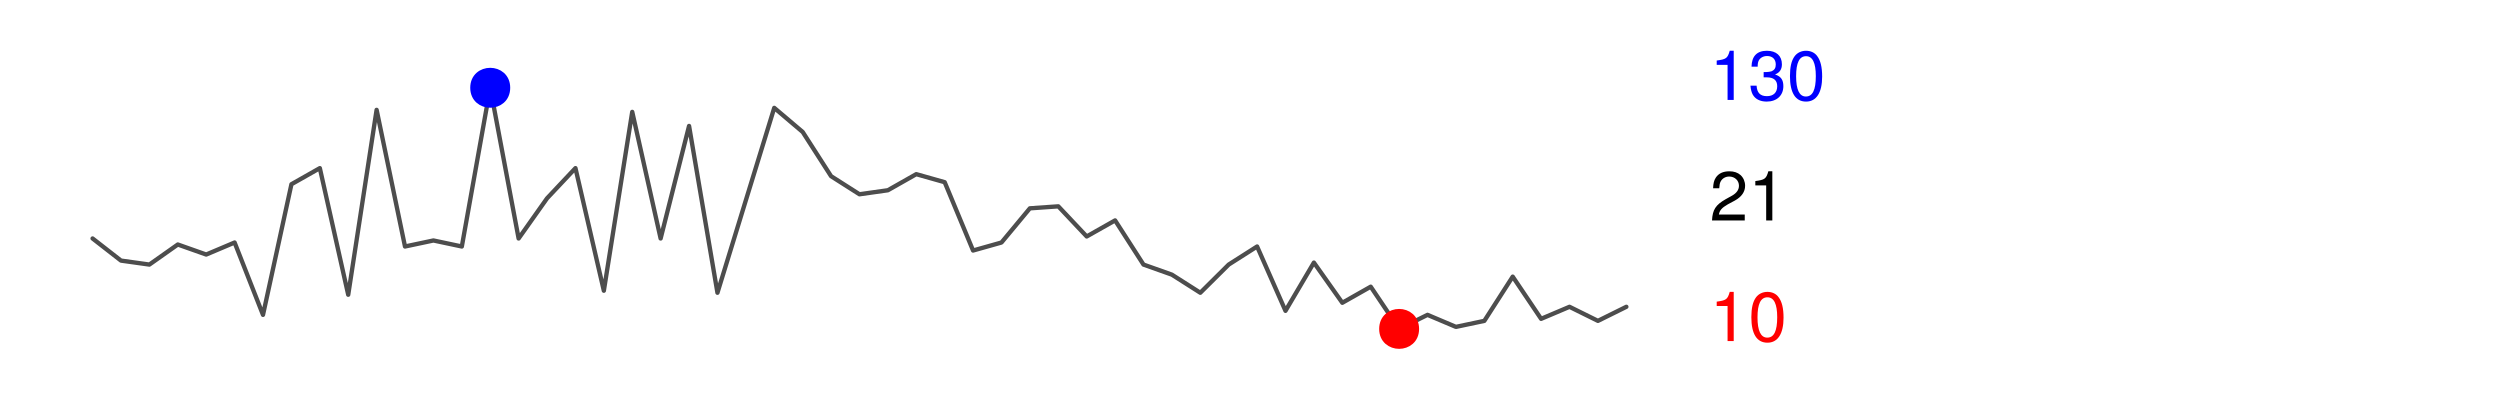
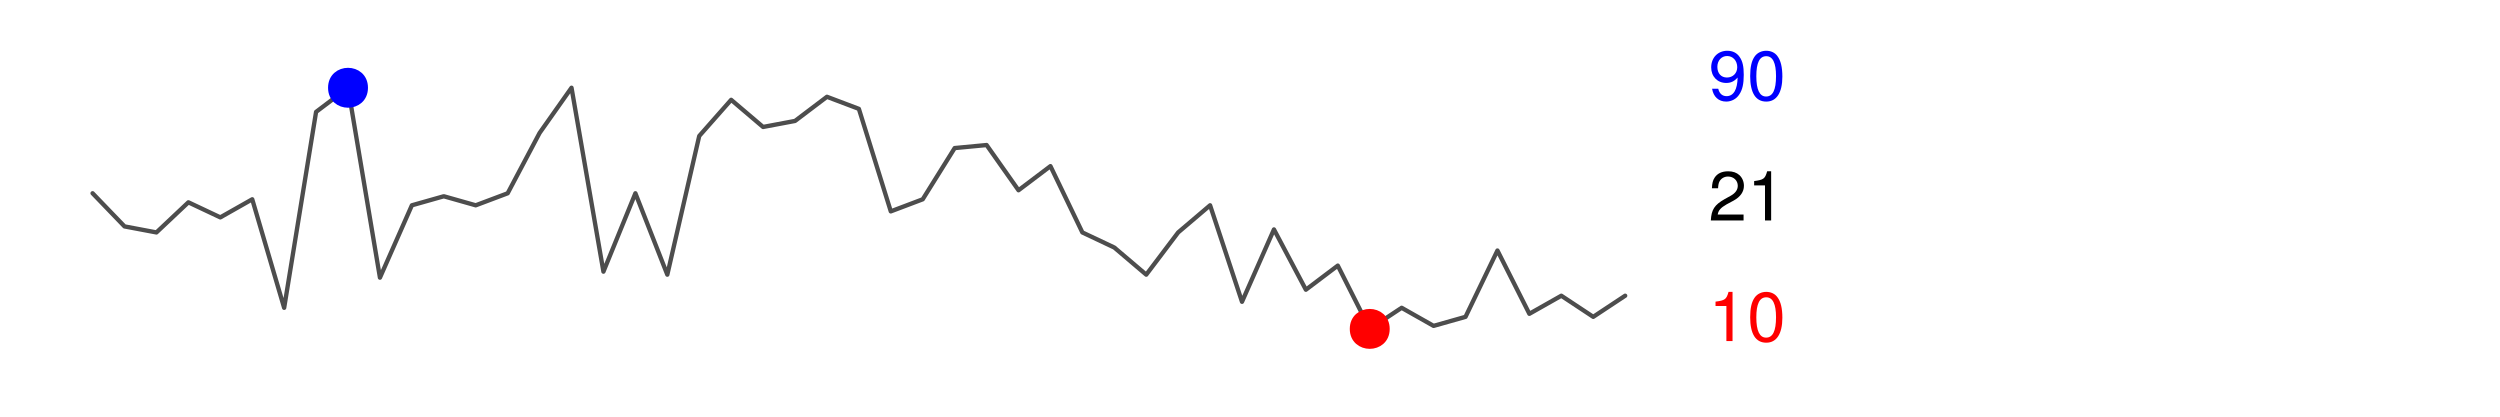
<svg xmlns="http://www.w3.org/2000/svg" xmlns:xlink="http://www.w3.org/1999/xlink" width="216pt" height="36pt" viewBox="0 0 216 36" version="1.1">
  <defs>
    <g>
      <symbol overflow="visible" id="glyph0-0">
        <path style="stroke:none;" d="" />
      </symbol>
      <symbol overflow="visible" id="glyph0-1">
        <path style="stroke:none;" d="M 1.547 -3.031 L 1.547 0 L 2.078 0 L 2.078 -4.25 L 1.734 -4.25 C 1.547 -3.594 1.422 -3.516 0.609 -3.406 L 0.609 -3.031 L 1.547 -3.031 Z M 1.547 -3.031 " />
      </symbol>
      <symbol overflow="visible" id="glyph0-2">
        <path style="stroke:none;" d="M 1.656 -4.25 C 1.25 -4.25 0.891 -4.078 0.672 -3.781 C 0.391 -3.406 0.266 -2.844 0.266 -2.062 C 0.266 -0.625 0.734 0.141 1.656 0.141 C 2.547 0.141 3.047 -0.625 3.047 -2.016 C 3.047 -2.844 2.906 -3.406 2.625 -3.781 C 2.406 -4.094 2.047 -4.25 1.656 -4.25 Z M 1.656 -3.781 C 2.219 -3.781 2.5 -3.203 2.5 -2.062 C 2.5 -0.859 2.219 -0.297 1.641 -0.297 C 1.078 -0.297 0.797 -0.891 0.797 -2.047 C 0.797 -3.219 1.078 -3.781 1.656 -3.781 Z M 1.656 -3.781 " />
      </symbol>
      <symbol overflow="visible" id="glyph0-3">
-         <path style="stroke:none;" d="M 1.328 -1.953 L 1.391 -1.953 L 1.609 -1.953 C 2.203 -1.953 2.5 -1.688 2.5 -1.188 C 2.5 -0.641 2.172 -0.328 1.609 -0.328 C 1.031 -0.328 0.75 -0.625 0.719 -1.234 L 0.188 -1.234 C 0.219 -0.891 0.281 -0.672 0.375 -0.484 C 0.594 -0.078 1.016 0.141 1.594 0.141 C 2.469 0.141 3.031 -0.391 3.031 -1.188 C 3.031 -1.734 2.828 -2.031 2.312 -2.203 C 2.719 -2.359 2.906 -2.656 2.906 -3.078 C 2.906 -3.812 2.422 -4.25 1.609 -4.25 C 0.75 -4.25 0.297 -3.781 0.281 -2.875 L 0.812 -2.875 C 0.812 -3.141 0.844 -3.281 0.906 -3.406 C 1.031 -3.641 1.297 -3.797 1.625 -3.797 C 2.094 -3.797 2.375 -3.516 2.375 -3.062 C 2.375 -2.766 2.266 -2.594 2.031 -2.484 C 1.891 -2.438 1.703 -2.406 1.328 -2.406 L 1.328 -1.953 Z M 1.328 -1.953 " />
+         <path style="stroke:none;" d="M 0.312 -0.969 C 0.422 -0.281 0.875 0.141 1.531 0.141 C 1.984 0.141 2.422 -0.094 2.656 -0.469 C 2.938 -0.875 3.047 -1.406 3.047 -2.172 C 3.047 -2.891 2.953 -3.344 2.688 -3.719 C 2.453 -4.062 2.094 -4.25 1.625 -4.25 C 0.812 -4.25 0.234 -3.656 0.234 -2.812 C 0.234 -2.031 0.766 -1.469 1.531 -1.469 C 1.938 -1.469 2.234 -1.609 2.516 -1.938 C 2.5 -0.906 2.172 -0.328 1.562 -0.328 C 1.188 -0.328 0.938 -0.562 0.844 -0.969 L 0.312 -0.969 Z M 1.609 -3.797 C 2.109 -3.797 2.484 -3.391 2.484 -2.828 C 2.484 -2.312 2.109 -1.938 1.594 -1.938 C 1.094 -1.938 0.766 -2.297 0.766 -2.859 C 0.766 -3.406 1.125 -3.797 1.609 -3.797 Z M 1.609 -3.797 " />
      </symbol>
      <symbol overflow="visible" id="glyph0-4">
        <path style="stroke:none;" d="M 3.031 -0.516 L 0.797 -0.516 C 0.859 -0.875 1.047 -1.094 1.562 -1.391 L 2.172 -1.719 C 2.766 -2.047 3.062 -2.484 3.062 -3 C 3.062 -3.359 2.922 -3.688 2.672 -3.922 C 2.422 -4.141 2.109 -4.25 1.703 -4.25 C 1.156 -4.25 0.766 -4.062 0.531 -3.703 C 0.375 -3.469 0.312 -3.203 0.297 -2.781 L 0.828 -2.781 C 0.844 -3.062 0.875 -3.234 0.953 -3.375 C 1.094 -3.641 1.375 -3.797 1.688 -3.797 C 2.172 -3.797 2.531 -3.453 2.531 -3 C 2.531 -2.656 2.328 -2.375 1.953 -2.156 L 1.391 -1.844 C 0.516 -1.344 0.25 -0.938 0.203 0 L 3.031 0 L 3.031 -0.516 Z M 3.031 -0.516 " />
      </symbol>
    </g>
    <clipPath id="clip1">
      <path d="M 0 0 L 217 0 L 217 37 L 0 37 Z M 0 0 " />
    </clipPath>
  </defs>
  <g id="surface0">
    <rect x="0" y="0" width="216" height="36" style="fill:rgb(100%,100%,100%);fill-opacity:0;stroke:none;" />
    <g clip-path="url(#clip1)" clip-rule="nonzero">
-       <path style="fill:none;stroke-width:0.375;stroke-linecap:round;stroke-linejoin:round;stroke:rgb(30.196%,30.196%,30.196%);stroke-opacity:1;stroke-miterlimit:10;" d="M 8 20.605 L 8 20.605 L 10.453 22.516 L 12.906 22.859 L 15.363 21.125 L 17.816 21.992 L 20.27 20.953 L 22.723 27.203 L 25.18 15.918 L 27.633 14.527 L 30.086 25.465 L 32.539 9.492 L 34.992 21.297 L 37.449 20.777 L 39.902 21.297 L 42.355 7.582 L 44.809 20.605 L 47.266 17.133 L 49.719 14.527 L 52.172 25.117 L 54.625 9.668 L 57.078 20.605 L 59.535 10.883 L 61.988 25.293 L 64.441 17.305 L 66.895 9.32 L 69.352 11.402 L 71.805 15.223 L 74.258 16.785 L 76.711 16.438 L 79.164 15.047 L 81.621 15.742 L 84.074 21.645 L 86.527 20.953 L 88.98 18 L 91.438 17.828 L 93.891 20.43 L 96.344 19.043 L 98.797 22.859 L 101.25 23.73 L 103.707 25.293 L 106.16 22.859 L 108.613 21.297 L 111.066 26.855 L 113.52 22.688 L 115.977 26.16 L 118.43 24.77 L 120.883 28.418 L 123.336 27.203 L 125.793 28.242 L 128.246 27.723 L 130.699 23.902 L 133.152 27.547 L 135.605 26.508 L 138.062 27.723 L 140.516 26.508 " />
-       <path style="fill-rule:nonzero;fill:rgb(100%,0%,0%);fill-opacity:1;stroke-width:0.75;stroke-linecap:round;stroke-linejoin:round;stroke:rgb(100%,0%,0%);stroke-opacity:1;stroke-miterlimit:10;" d="M 122.234 28.418 C 122.234 30.215 119.535 30.215 119.535 28.418 C 119.535 26.617 122.234 26.617 122.234 28.418 " />
-       <path style="fill-rule:nonzero;fill:rgb(0%,0%,100%);fill-opacity:1;stroke-width:0.75;stroke-linecap:round;stroke-linejoin:round;stroke:rgb(0%,0%,100%);stroke-opacity:1;stroke-miterlimit:10;" d="M 43.707 7.582 C 43.707 9.383 41.004 9.383 41.004 7.582 C 41.004 5.785 43.707 5.785 43.707 7.582 " />
+       <path style="fill:none;stroke-width:0.375;stroke-linecap:round;stroke-linejoin:round;stroke:rgb(30.196%,30.196%,30.196%);stroke-opacity:1;stroke-miterlimit:10;" d="M 8 16.699 L 8 16.699 L 10.758 19.562 L 13.516 20.082 L 16.277 17.48 L 19.035 18.781 L 21.793 17.219 L 24.551 26.594 L 27.309 9.668 L 30.07 7.582 L 32.828 23.988 L 35.586 17.738 L 38.344 16.957 L 41.102 17.738 L 43.863 16.699 L 46.621 11.488 L 49.379 7.582 L 52.137 23.469 L 54.898 16.699 L 57.656 23.73 L 60.414 11.75 L 63.172 8.625 L 65.93 10.969 L 68.691 10.449 L 71.449 8.363 L 74.207 9.406 L 76.965 18.262 L 79.723 17.219 L 82.484 12.793 L 85.242 12.531 L 88 16.438 L 90.758 14.355 L 93.516 20.082 L 96.277 21.387 L 99.035 23.73 L 101.793 20.082 L 104.551 17.738 L 107.309 26.074 L 110.07 19.824 L 112.828 25.031 L 115.586 22.949 L 118.344 28.418 L 121.102 26.594 L 123.863 28.156 L 126.621 27.375 L 129.379 21.645 L 132.137 27.113 L 134.898 25.551 L 137.656 27.375 L 140.414 25.551 " />
+       <path style="fill-rule:nonzero;fill:rgb(100%,0%,0%);fill-opacity:1;stroke-width:0.75;stroke-linecap:round;stroke-linejoin:round;stroke:rgb(100%,0%,0%);stroke-opacity:1;stroke-miterlimit:10;" d="M 119.695 28.418 C 119.695 30.215 116.996 30.215 116.996 28.418 C 116.996 26.617 119.695 26.617 119.695 28.418 " />
+       <path style="fill-rule:nonzero;fill:rgb(0%,0%,100%);fill-opacity:1;stroke-width:0.75;stroke-linecap:round;stroke-linejoin:round;stroke:rgb(0%,0%,100%);stroke-opacity:1;stroke-miterlimit:10;" d="M 31.418 7.582 C 31.418 9.383 28.719 9.383 28.719 7.582 C 28.719 5.785 31.418 5.785 31.418 7.582 " />
      <g style="fill:rgb(100%,0%,0%);fill-opacity:1;">
-         <use xlink:href="#glyph0-1" x="147.715" y="29.468" />
-         <use xlink:href="#glyph0-2" x="151.051" y="29.468" />
+         <use xlink:href="#glyph0-1" x="147.613" y="29.468" />
+         <use xlink:href="#glyph0-2" x="150.949" y="29.468" />
      </g>
      <g style="fill:rgb(0%,0%,100%);fill-opacity:1;">
-         <use xlink:href="#glyph0-1" x="147.715" y="8.636" />
-         <use xlink:href="#glyph0-3" x="151.051" y="8.636" />
-         <use xlink:href="#glyph0-2" x="154.387" y="8.636" />
+         <use xlink:href="#glyph0-3" x="147.613" y="8.636" />
+         <use xlink:href="#glyph0-2" x="150.949" y="8.636" />
      </g>
      <g style="fill:rgb(0%,0%,0%);fill-opacity:1;">
-         <use xlink:href="#glyph0-4" x="147.715" y="19.05" />
-         <use xlink:href="#glyph0-1" x="151.051" y="19.05" />
+         <use xlink:href="#glyph0-4" x="147.613" y="19.05" />
+         <use xlink:href="#glyph0-1" x="150.949" y="19.05" />
      </g>
    </g>
  </g>
</svg>
